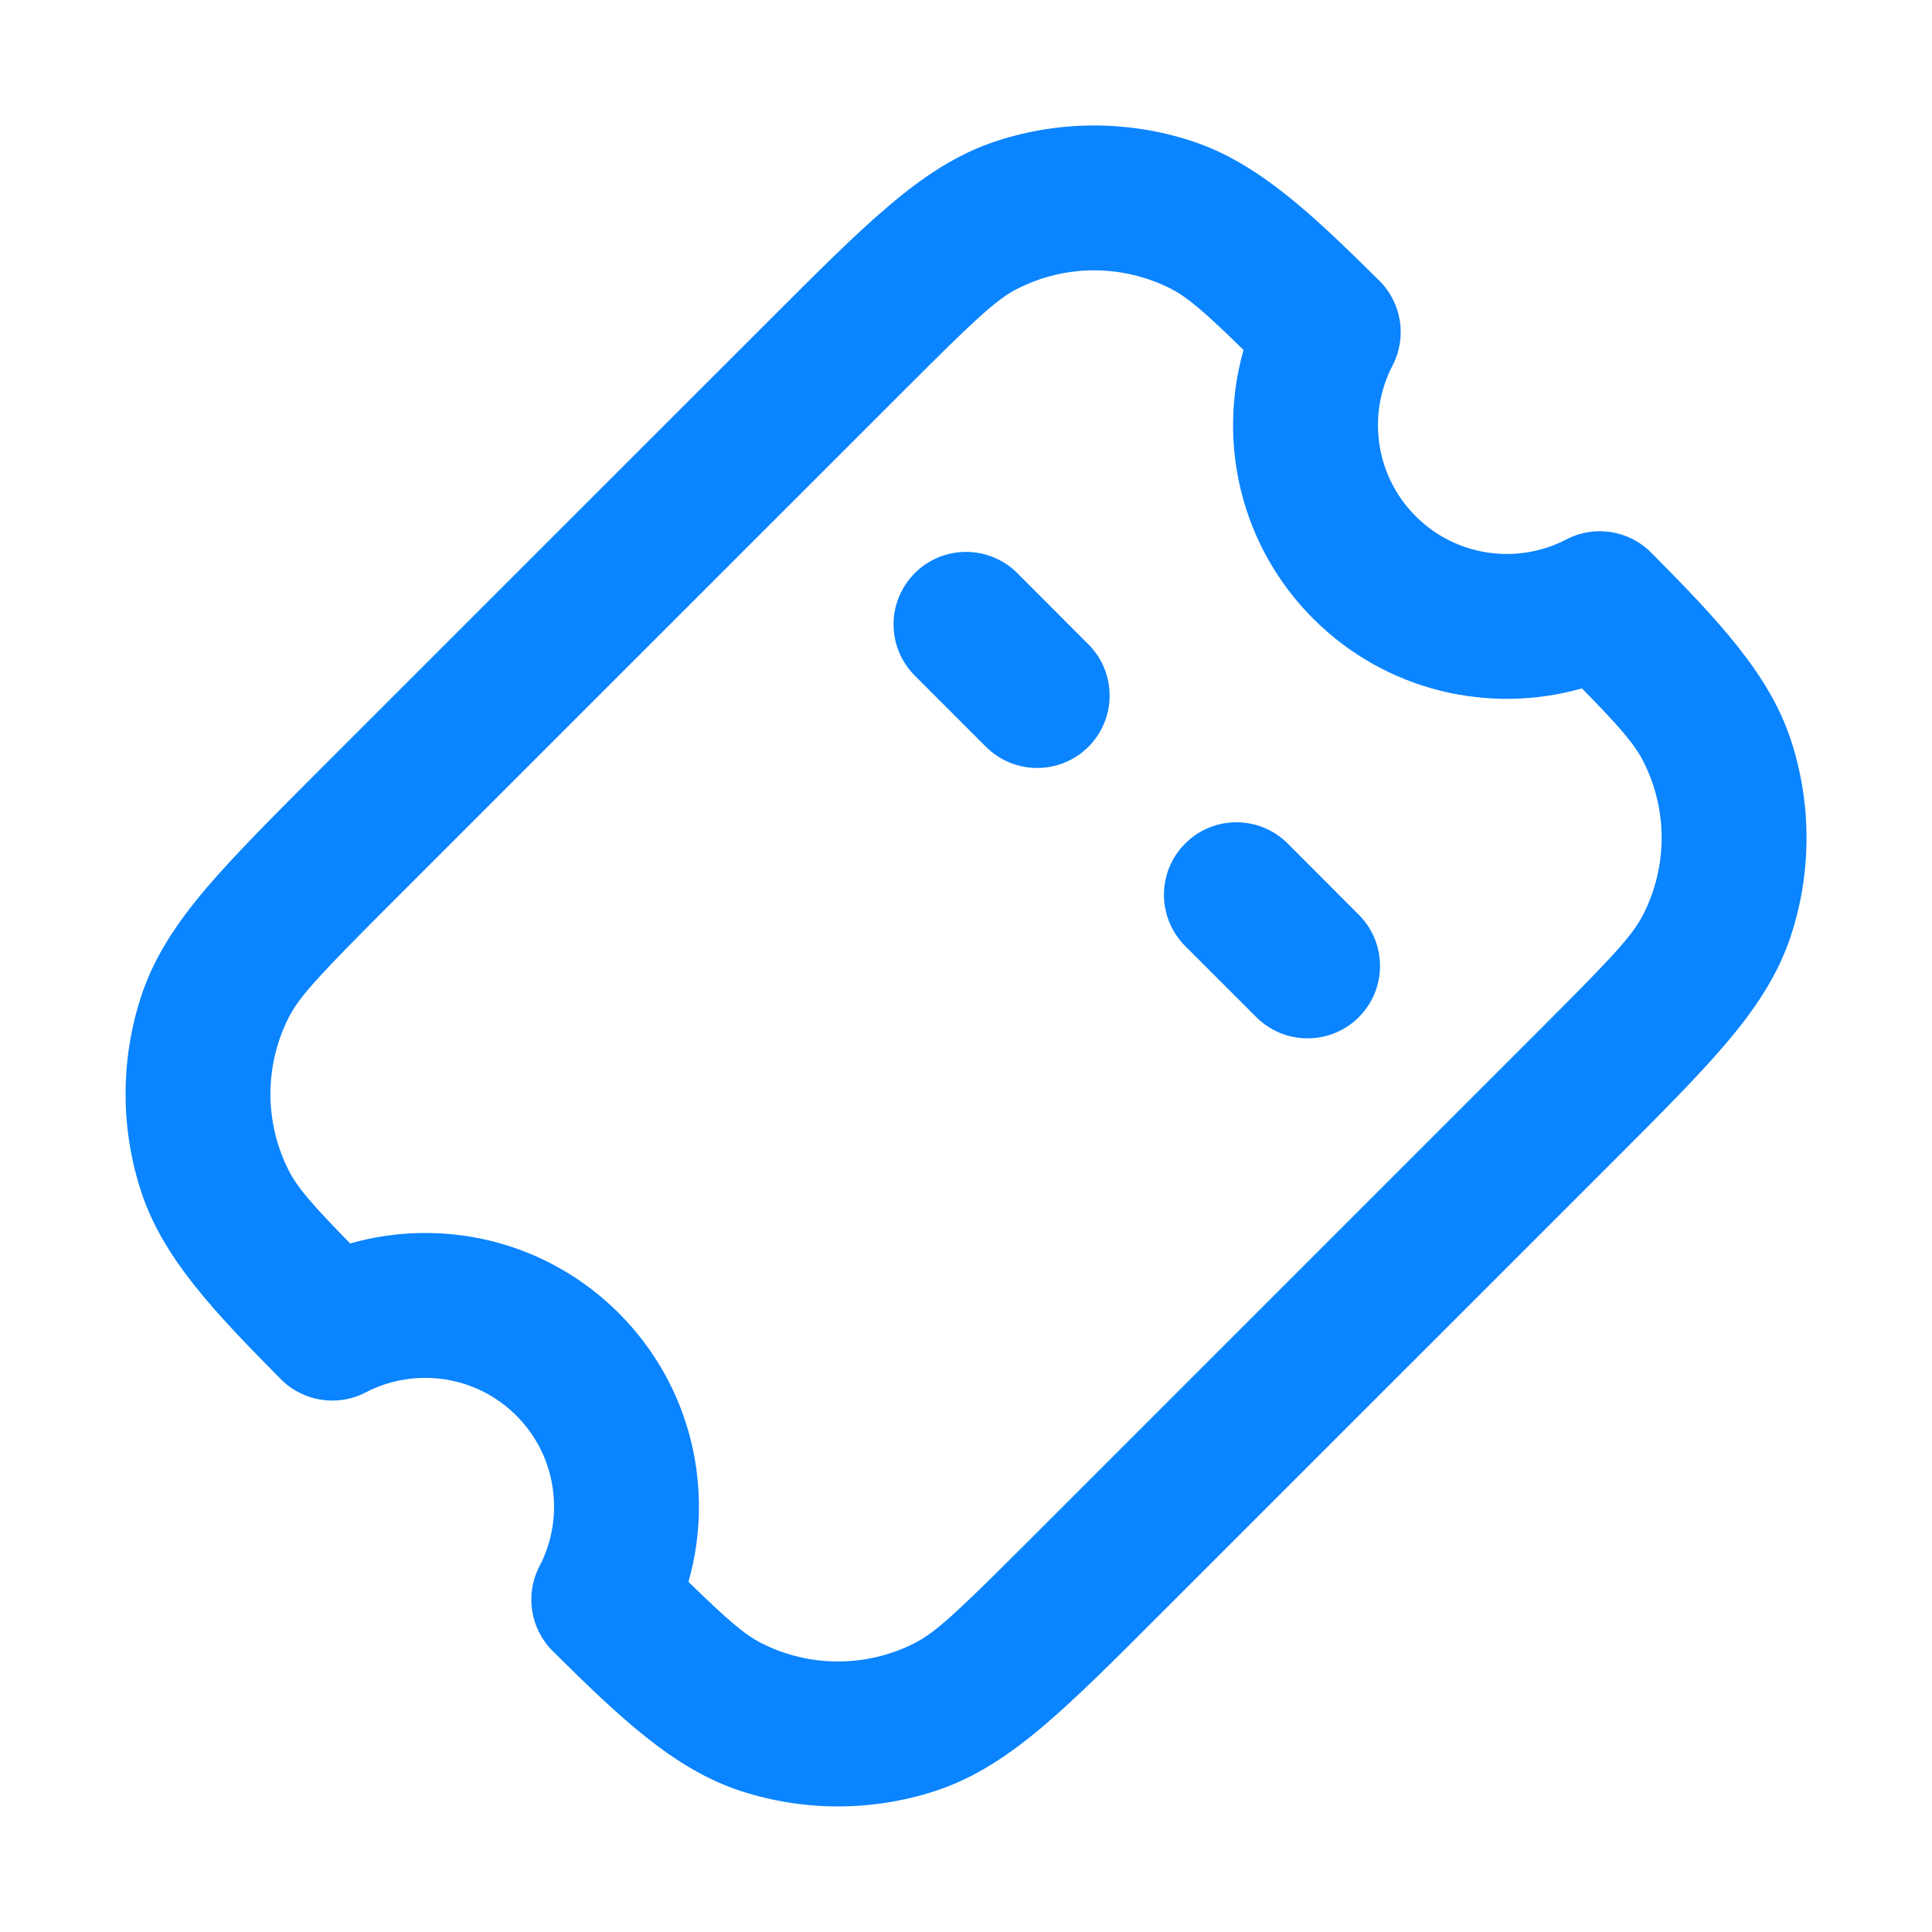
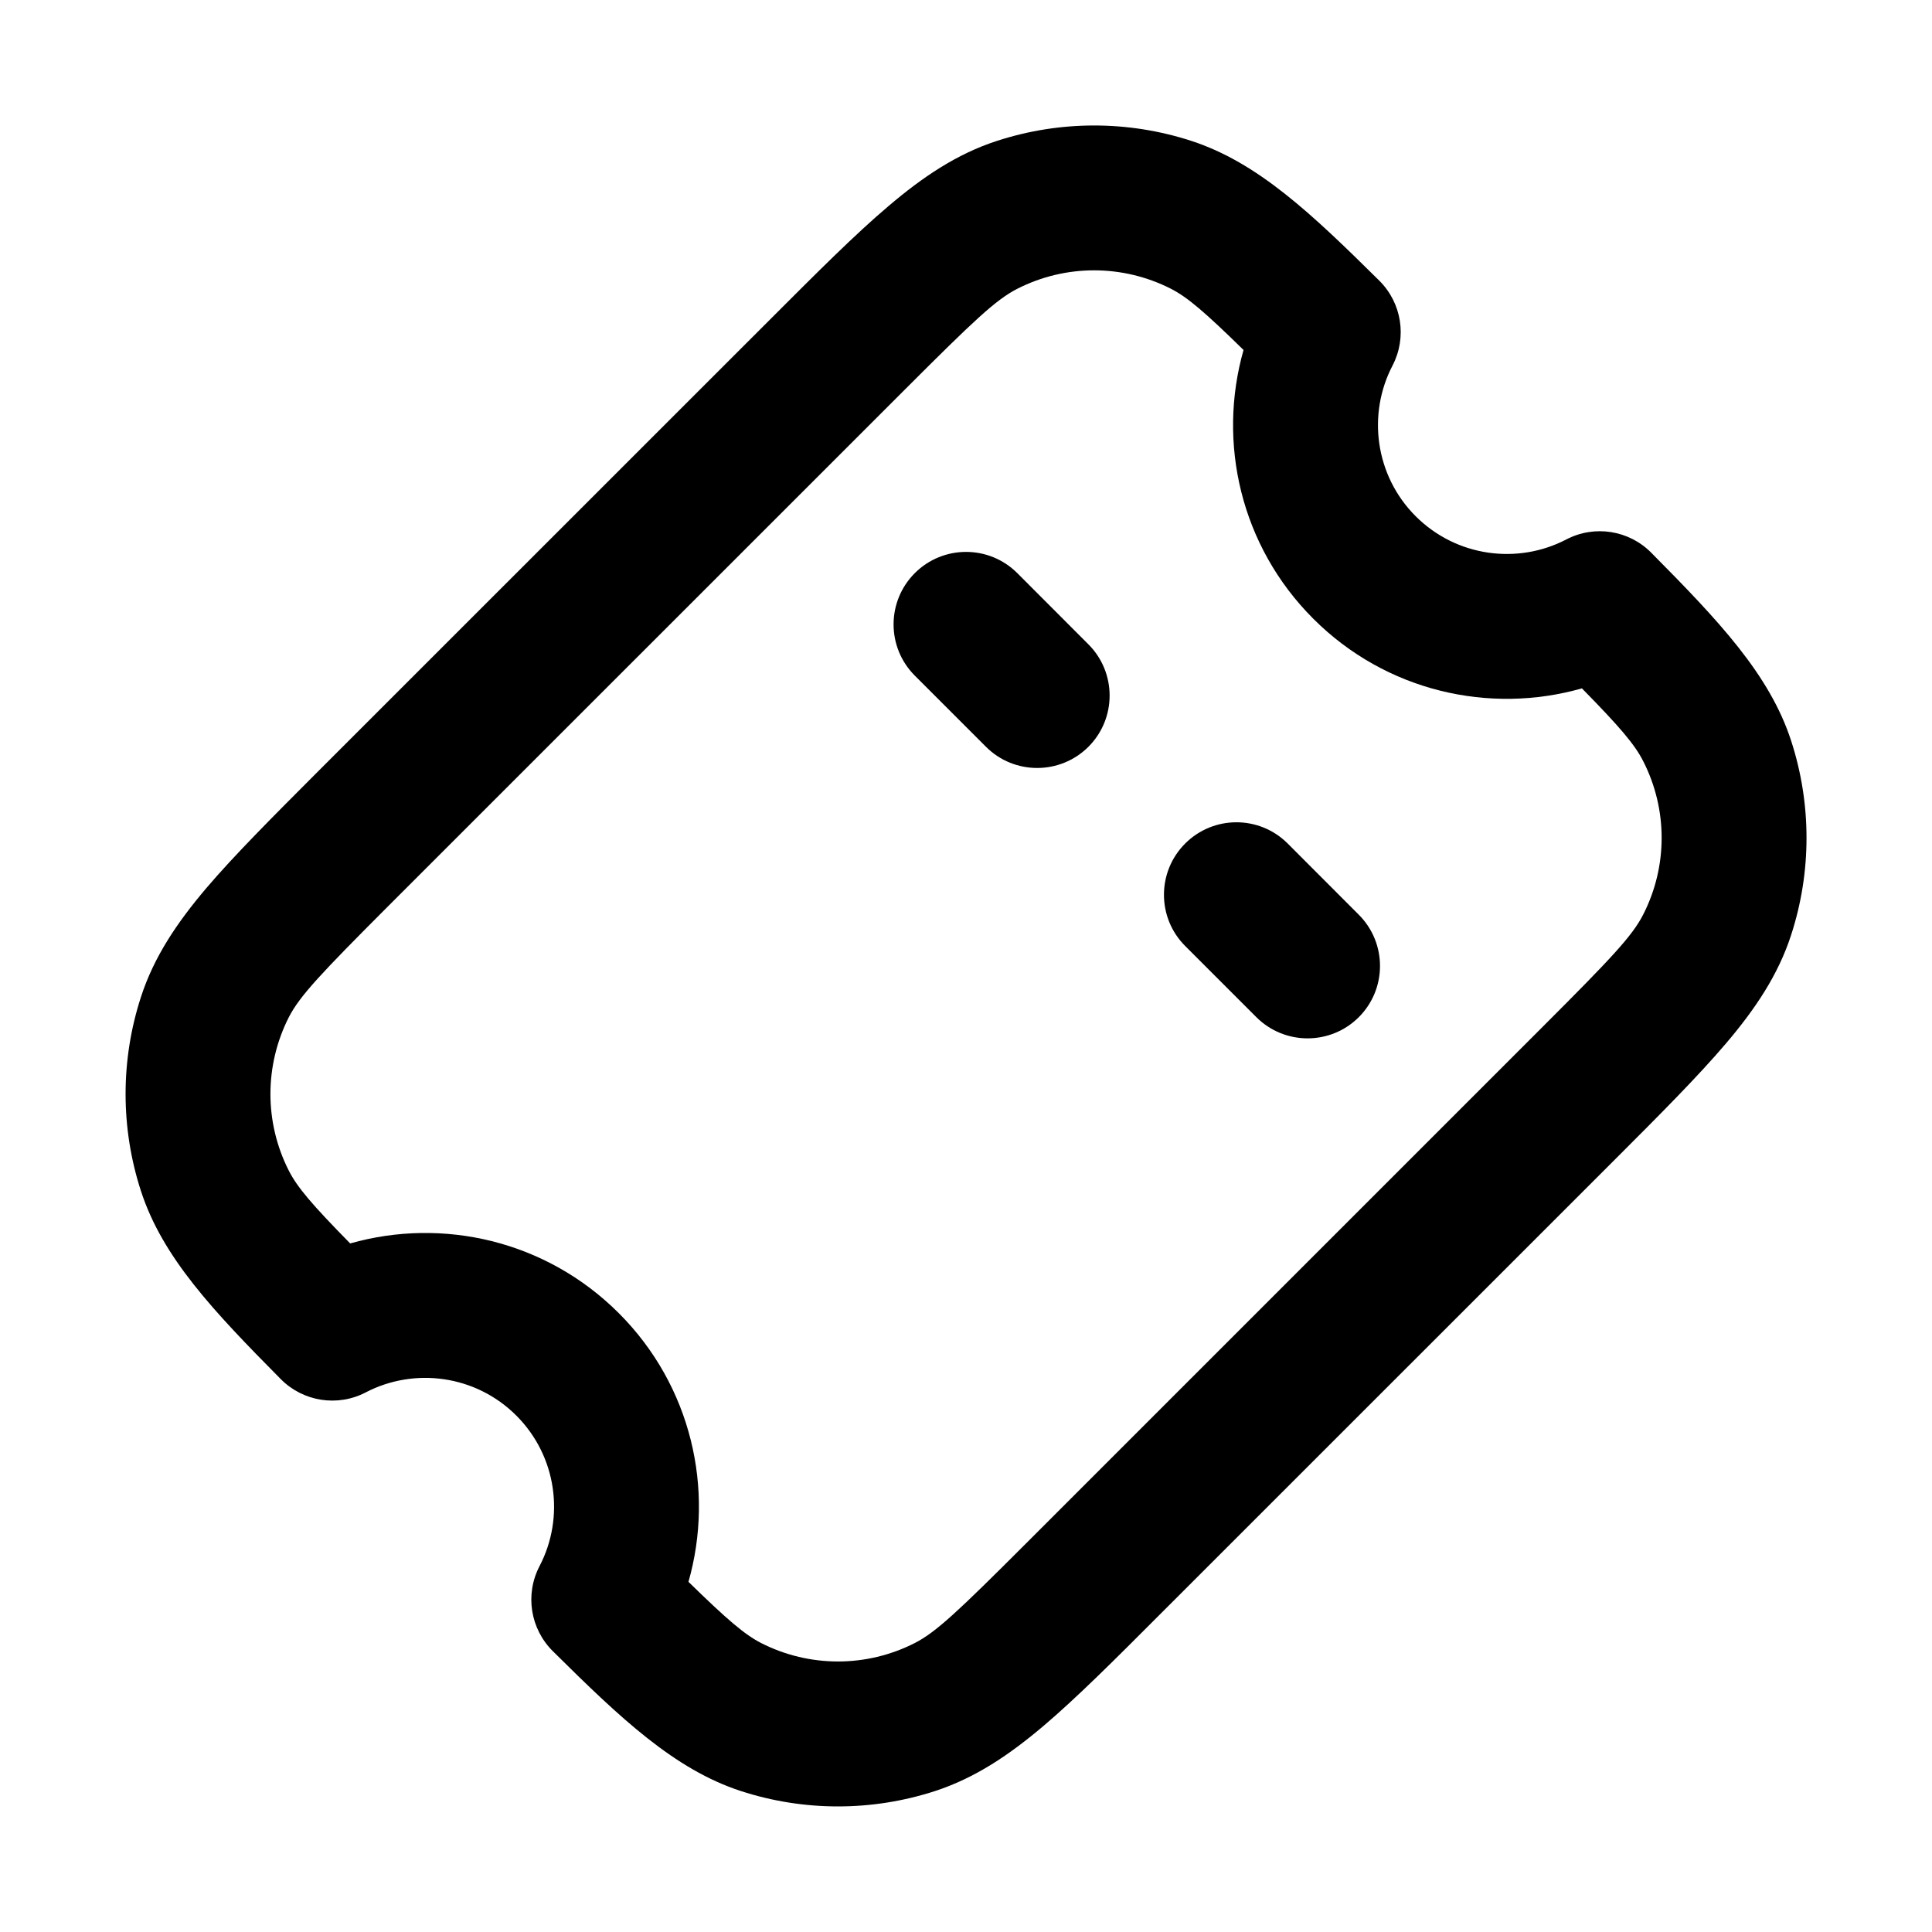
<svg xmlns="http://www.w3.org/2000/svg" width="20" height="20" viewBox="0 0 20 20" fill="none">
-   <path d="M9.47 5.933C9.763 5.64 10.238 5.64 10.531 5.933L11.267 6.67C11.56 6.963 11.56 7.438 11.267 7.731C10.974 8.023 10.499 8.023 10.207 7.731L9.47 6.994C9.177 6.701 9.177 6.226 9.47 5.933Z" fill="#0A84FF" />
-   <path d="M12.269 8.732C12.562 8.439 13.037 8.439 13.33 8.732L14.066 9.469C14.359 9.762 14.359 10.237 14.066 10.53C13.773 10.822 13.299 10.822 13.006 10.53L12.269 9.793C11.976 9.5 11.976 9.025 12.269 8.732Z" fill="#0A84FF" />
-   <path fill-rule="evenodd" clip-rule="evenodd" d="M3.29 7.988C2.814 8.465 2.425 8.854 2.134 9.196C1.833 9.551 1.594 9.904 1.459 10.321C1.247 10.973 1.247 11.677 1.459 12.329C1.682 13.017 2.211 13.574 2.907 14.277C3.138 14.51 3.495 14.566 3.786 14.414C4.289 14.152 4.924 14.233 5.345 14.654C5.766 15.075 5.848 15.71 5.585 16.213C5.433 16.505 5.489 16.861 5.723 17.093C6.425 17.789 6.983 18.317 7.67 18.541C8.323 18.753 9.026 18.753 9.679 18.541C10.096 18.405 10.449 18.166 10.803 17.866C11.146 17.575 11.535 17.186 12.011 16.709L16.711 12.01C17.187 11.534 17.576 11.144 17.867 10.802C18.168 10.448 18.407 10.095 18.542 9.678C18.754 9.025 18.754 8.322 18.542 7.669C18.319 6.982 17.79 6.424 17.094 5.722C16.863 5.488 16.506 5.432 16.215 5.584C15.711 5.847 15.077 5.765 14.655 5.344C14.234 4.923 14.153 4.288 14.415 3.785C14.567 3.493 14.512 3.137 14.278 2.905C13.575 2.209 13.018 1.681 12.331 1.458C11.678 1.246 10.975 1.246 10.322 1.458C9.905 1.593 9.552 1.832 9.198 2.133C8.855 2.423 8.466 2.813 7.99 3.289L3.29 7.988ZM2.99 10.53C3.103 10.31 3.32 10.08 4.019 9.38L9.382 4.018C10.081 3.319 10.311 3.101 10.532 2.989C11.031 2.735 11.621 2.735 12.121 2.989C12.291 3.076 12.469 3.227 12.873 3.623C12.601 4.58 12.841 5.651 13.595 6.405C14.348 7.158 15.42 7.398 16.376 7.126C16.773 7.53 16.924 7.709 17.01 7.879C17.265 8.378 17.265 8.969 17.01 9.468C16.898 9.688 16.681 9.918 15.981 10.618L10.619 15.98C9.92 16.679 9.689 16.897 9.469 17.009C8.97 17.263 8.379 17.263 7.88 17.009C7.71 16.922 7.532 16.771 7.127 16.375C7.399 15.419 7.159 14.347 6.406 13.594C5.652 12.84 4.581 12.6 3.625 12.872C3.228 12.468 3.077 12.29 2.99 12.119C2.736 11.62 2.736 11.03 2.99 10.53Z" fill="#0A84FF" />
+   <path d="M9.47 5.933C9.763 5.64 10.238 5.64 10.531 5.933L11.267 6.67C11.56 6.963 11.56 7.438 11.267 7.731C10.974 8.023 10.499 8.023 10.207 7.731L9.47 6.994C9.177 6.701 9.177 6.226 9.47 5.933Z" fill="currentColor" />
+   <path d="M12.269 8.732C12.562 8.439 13.037 8.439 13.33 8.732L14.066 9.469C14.359 9.762 14.359 10.237 14.066 10.53C13.773 10.822 13.299 10.822 13.006 10.53L12.269 9.793C11.976 9.5 11.976 9.025 12.269 8.732Z" fill="currentColor" />
+   <path fill-rule="evenodd" clip-rule="evenodd" d="M3.29 7.988C2.814 8.465 2.425 8.854 2.134 9.196C1.833 9.551 1.594 9.904 1.459 10.321C1.247 10.973 1.247 11.677 1.459 12.329C1.682 13.017 2.211 13.574 2.907 14.277C3.138 14.51 3.495 14.566 3.786 14.414C4.289 14.152 4.924 14.233 5.345 14.654C5.766 15.075 5.848 15.71 5.585 16.213C5.433 16.505 5.489 16.861 5.723 17.093C6.425 17.789 6.983 18.317 7.67 18.541C8.323 18.753 9.026 18.753 9.679 18.541C10.096 18.405 10.449 18.166 10.803 17.866C11.146 17.575 11.535 17.186 12.011 16.709L16.711 12.01C17.187 11.534 17.576 11.144 17.867 10.802C18.168 10.448 18.407 10.095 18.542 9.678C18.754 9.025 18.754 8.322 18.542 7.669C18.319 6.982 17.79 6.424 17.094 5.722C16.863 5.488 16.506 5.432 16.215 5.584C15.711 5.847 15.077 5.765 14.655 5.344C14.234 4.923 14.153 4.288 14.415 3.785C14.567 3.493 14.512 3.137 14.278 2.905C13.575 2.209 13.018 1.681 12.331 1.458C11.678 1.246 10.975 1.246 10.322 1.458C9.905 1.593 9.552 1.832 9.198 2.133C8.855 2.423 8.466 2.813 7.99 3.289L3.29 7.988ZM2.99 10.53C3.103 10.31 3.32 10.08 4.019 9.38L9.382 4.018C10.081 3.319 10.311 3.101 10.532 2.989C11.031 2.735 11.621 2.735 12.121 2.989C12.291 3.076 12.469 3.227 12.873 3.623C12.601 4.58 12.841 5.651 13.595 6.405C14.348 7.158 15.42 7.398 16.376 7.126C16.773 7.53 16.924 7.709 17.01 7.879C17.265 8.378 17.265 8.969 17.01 9.468C16.898 9.688 16.681 9.918 15.981 10.618L10.619 15.98C9.92 16.679 9.689 16.897 9.469 17.009C8.97 17.263 8.379 17.263 7.88 17.009C7.71 16.922 7.532 16.771 7.127 16.375C7.399 15.419 7.159 14.347 6.406 13.594C5.652 12.84 4.581 12.6 3.625 12.872C3.228 12.468 3.077 12.29 2.99 12.119C2.736 11.62 2.736 11.03 2.99 10.53Z" fill="currentColor" />
</svg>
